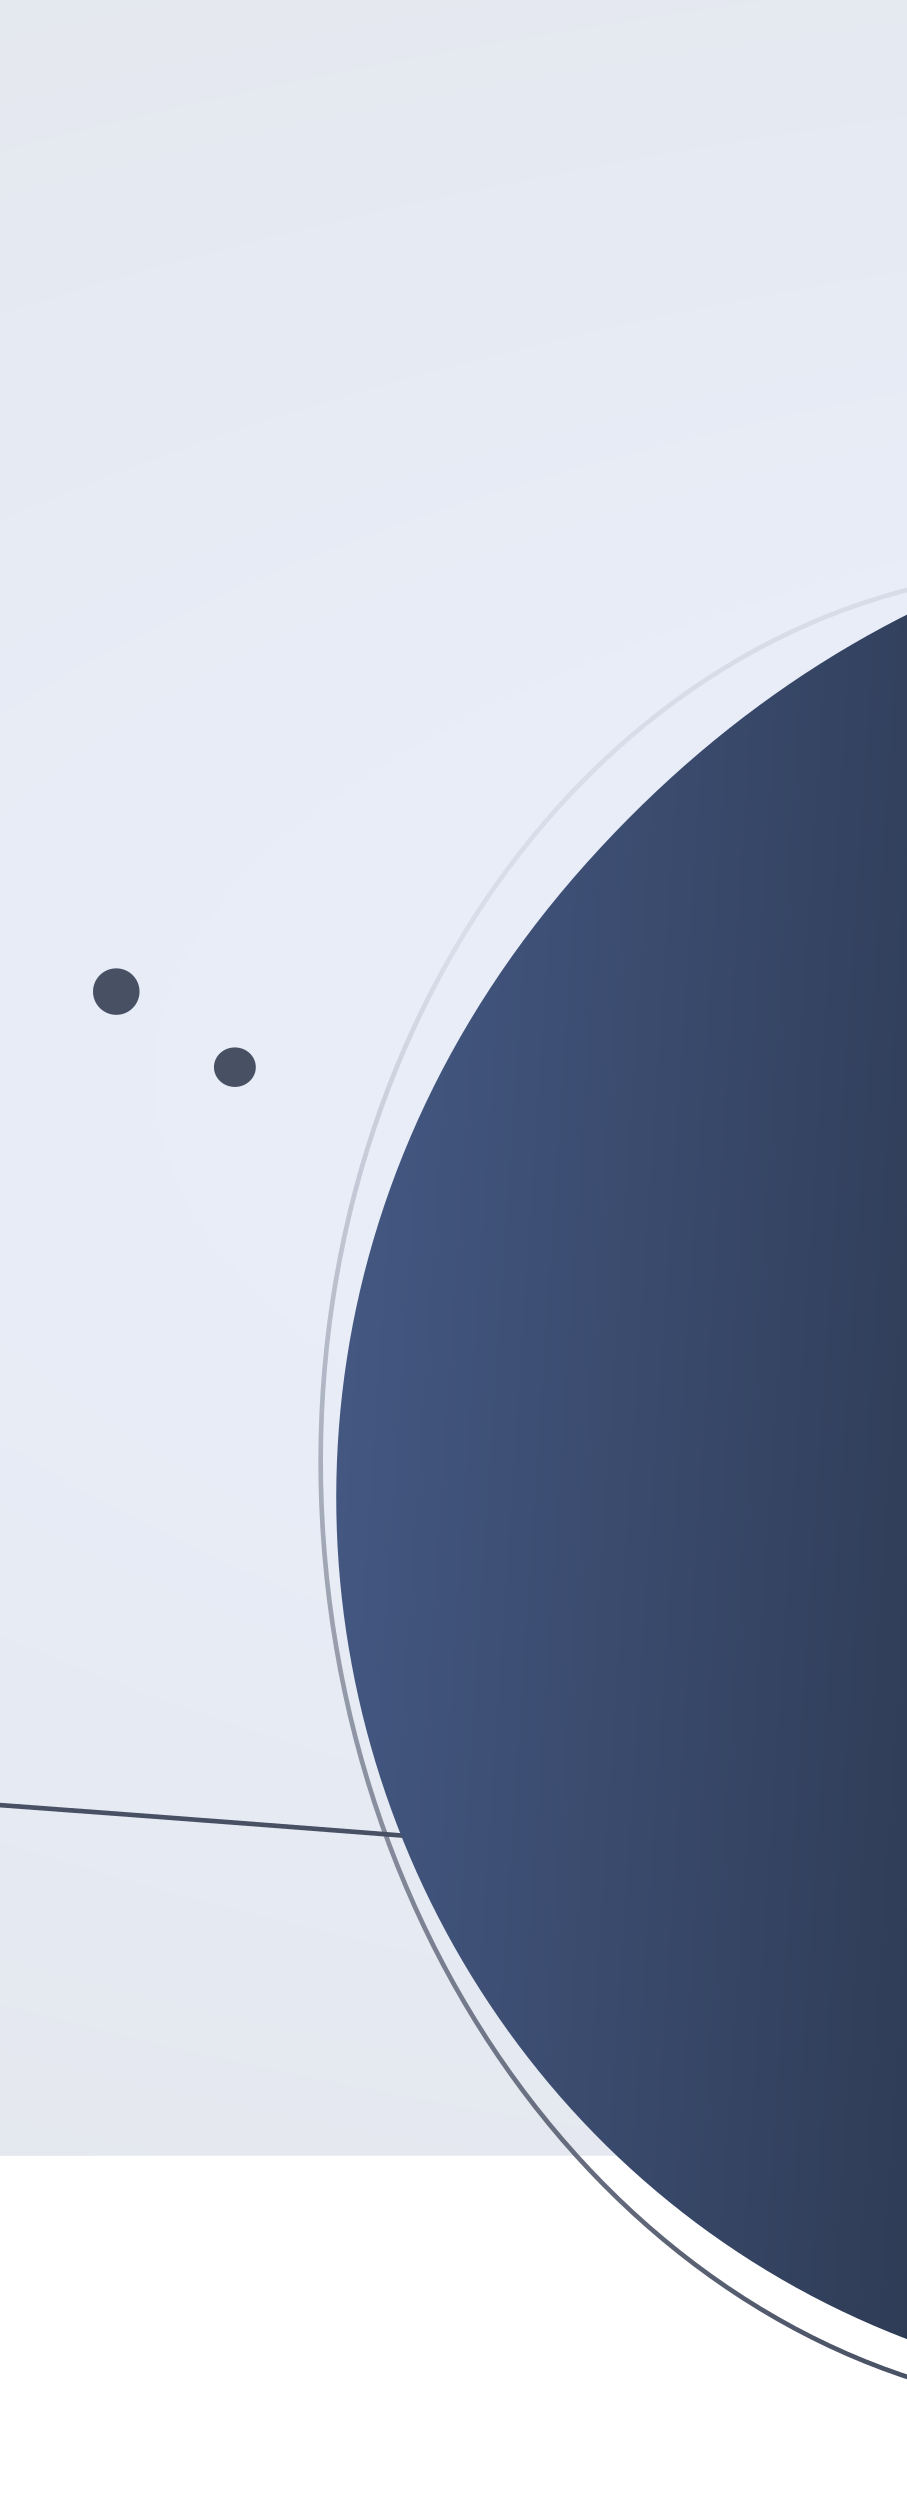
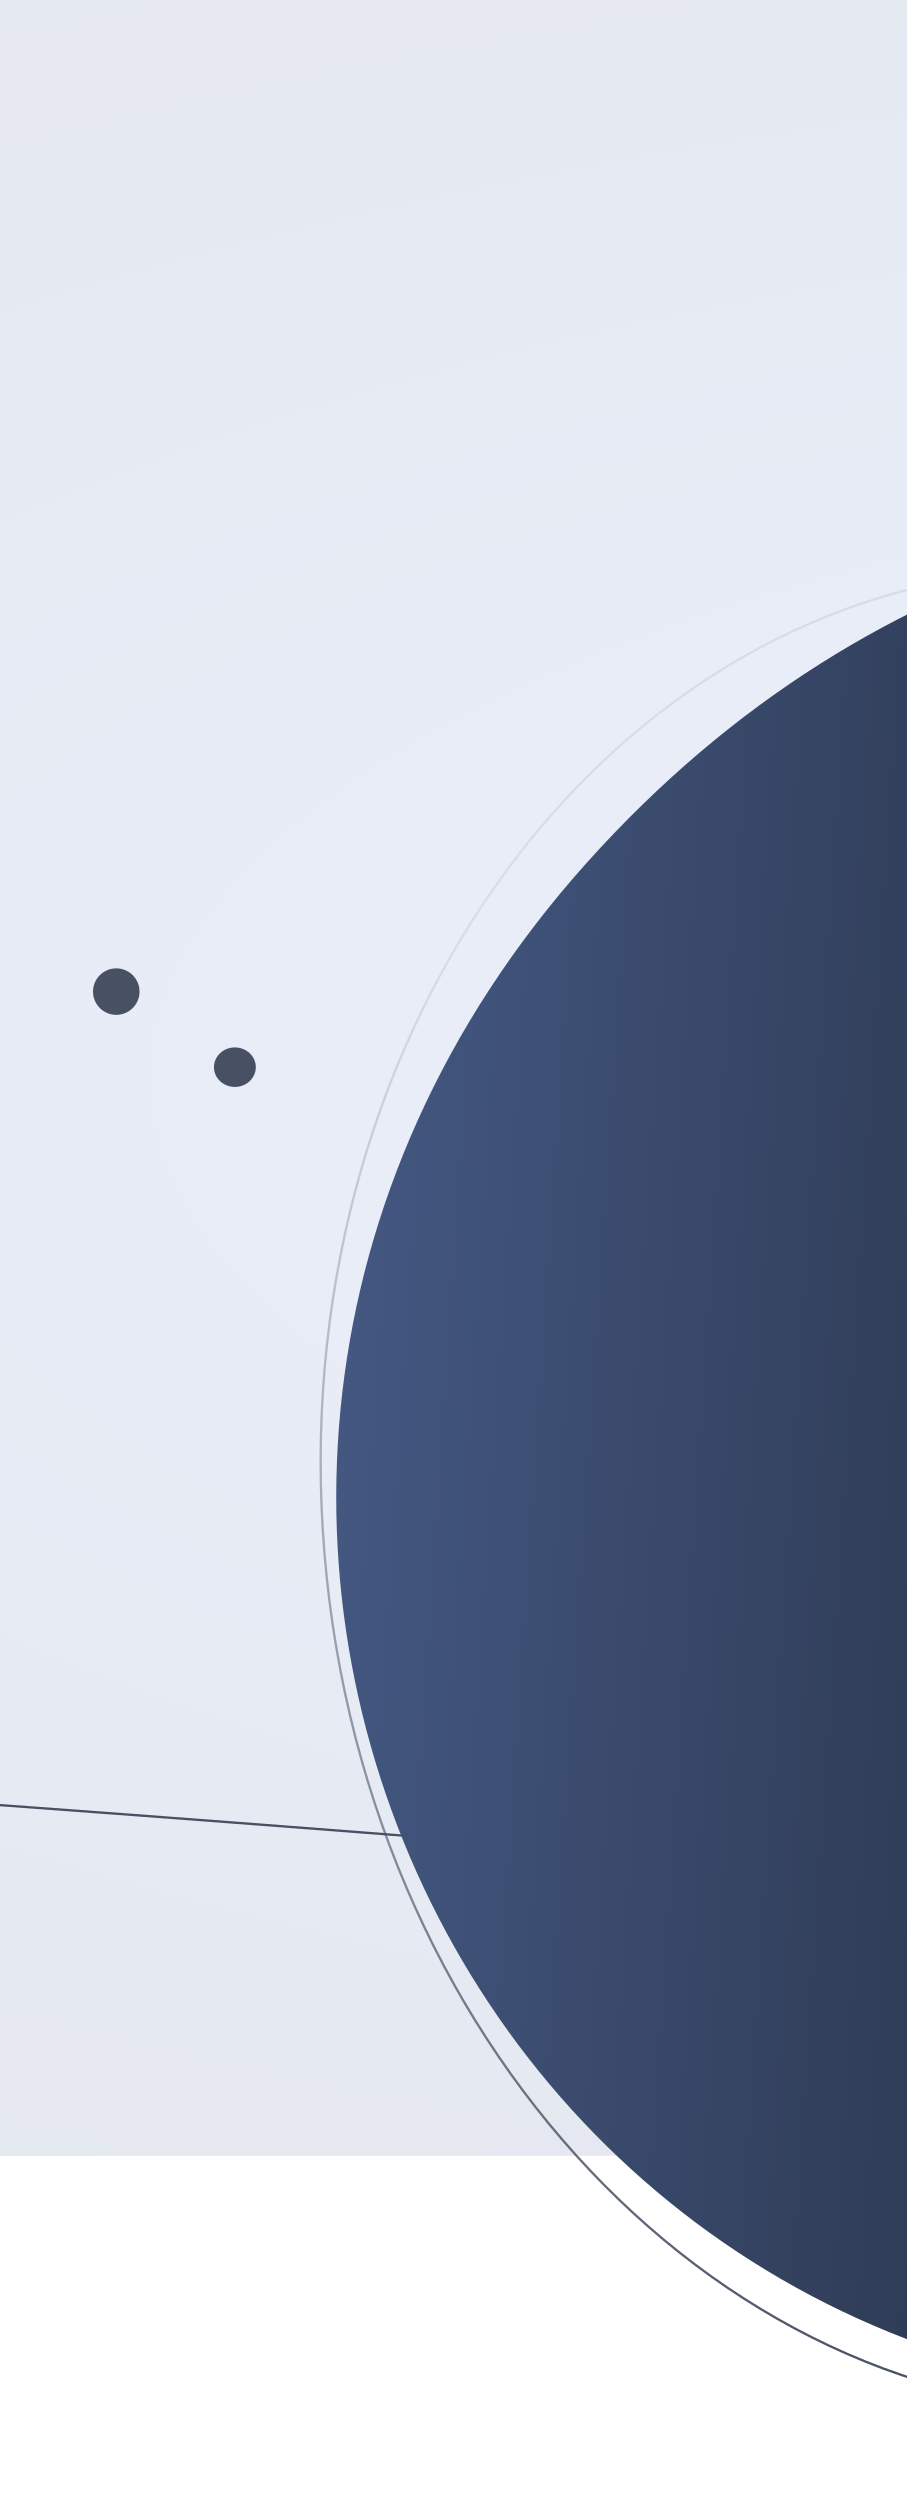
<svg xmlns="http://www.w3.org/2000/svg" width="390" height="1075" viewBox="0 0 390 1075" fill="none">
  <path opacity="0.14" d="M-1095 0H2745V927H-1095V0Z" fill="url(#paint0_radial_446_34637)" />
-   <path d="M1056.42 867.871C1056.42 867.871 549.246 815.59 -54.6 772.238C-105.853 768.559 -157.613 764.963 -209.88 761.45C-879.565 716.53 -1195.82 729.606 -1195.82 729.606" stroke="#485064" stroke-width="2" />
+   <path d="M1056.42 867.871C1056.42 867.871 549.246 815.59 -54.6 772.238C-105.853 768.559 -157.613 764.963 -209.88 761.45C-879.565 716.53 -1195.82 729.606 -1195.82 729.606" stroke="#485064" strokeWidth="2" />
  <path d="M49.998 436.389C55.521 436.389 59.998 431.912 59.998 426.389C59.998 420.866 55.521 416.389 49.998 416.389C44.475 416.389 39.998 420.866 39.998 426.389C39.998 431.912 44.475 436.389 49.998 436.389Z" fill="#485064" />
  <path d="M100.998 467.389C105.969 467.389 109.998 463.583 109.998 458.889C109.998 454.194 105.969 450.389 100.998 450.389C96.028 450.389 91.998 454.194 91.998 458.889C91.998 463.583 96.028 467.389 100.998 467.389Z" fill="#485064" />
-   <path d="M503.404 1035.73C686.146 1020.47 819.525 831.232 801.315 613.043C783.104 394.854 620.2 230.341 437.458 245.593C254.716 260.845 121.337 450.086 139.547 668.276C157.758 886.465 320.662 1050.98 503.404 1035.73Z" stroke="url(#paint1_linear_446_34637)" stroke-width="2" />
+   <path d="M503.404 1035.73C686.146 1020.47 819.525 831.232 801.315 613.043C783.104 394.854 620.2 230.341 437.458 245.593C254.716 260.845 121.337 450.086 139.547 668.276C157.758 886.465 320.662 1050.98 503.404 1035.73Z" stroke="url(#paint1_linear_446_34637)" strokeWidth="2" />
  <path d="M1062.42 431.601C908.077 237.697 502.76 91.686 252.386 370.897C2.013 650.108 216.519 1082.82 600.51 1026.82C659.202 1018.26 824.348 969.389 935.143 885.365C1045.94 801.341 1216.76 625.504 1062.42 431.601Z" fill="url(#paint2_linear_446_34637)" />
  <defs>
    <radialGradient id="paint0_radial_446_34637" cx="0" cy="0" r="1" gradientUnits="userSpaceOnUse" gradientTransform="translate(825 463.5) scale(2514 898.505)">
      <stop stop-color="#6B9CFF" />
      <stop offset="1" stop-color="#1E2638" />
    </radialGradient>
    <linearGradient id="paint1_linear_446_34637" x1="334.5" y1="382" x2="453" y2="1014.5" gradientUnits="userSpaceOnUse">
      <stop stop-color="#485064" stop-opacity="0.1" />
      <stop offset="1" stop-color="#485064" />
    </linearGradient>
    <linearGradient id="paint2_linear_446_34637" x1="148.953" y1="570.898" x2="841.313" y2="616.986" gradientUnits="userSpaceOnUse">
      <stop stop-color="#435781" />
      <stop offset="0.392" stop-color="#2F3C56" />
      <stop offset="0.61" stop-color="#2A3651" />
      <stop offset="1" stop-color="#263047" stop-opacity="0.557" />
    </linearGradient>
  </defs>
</svg>
